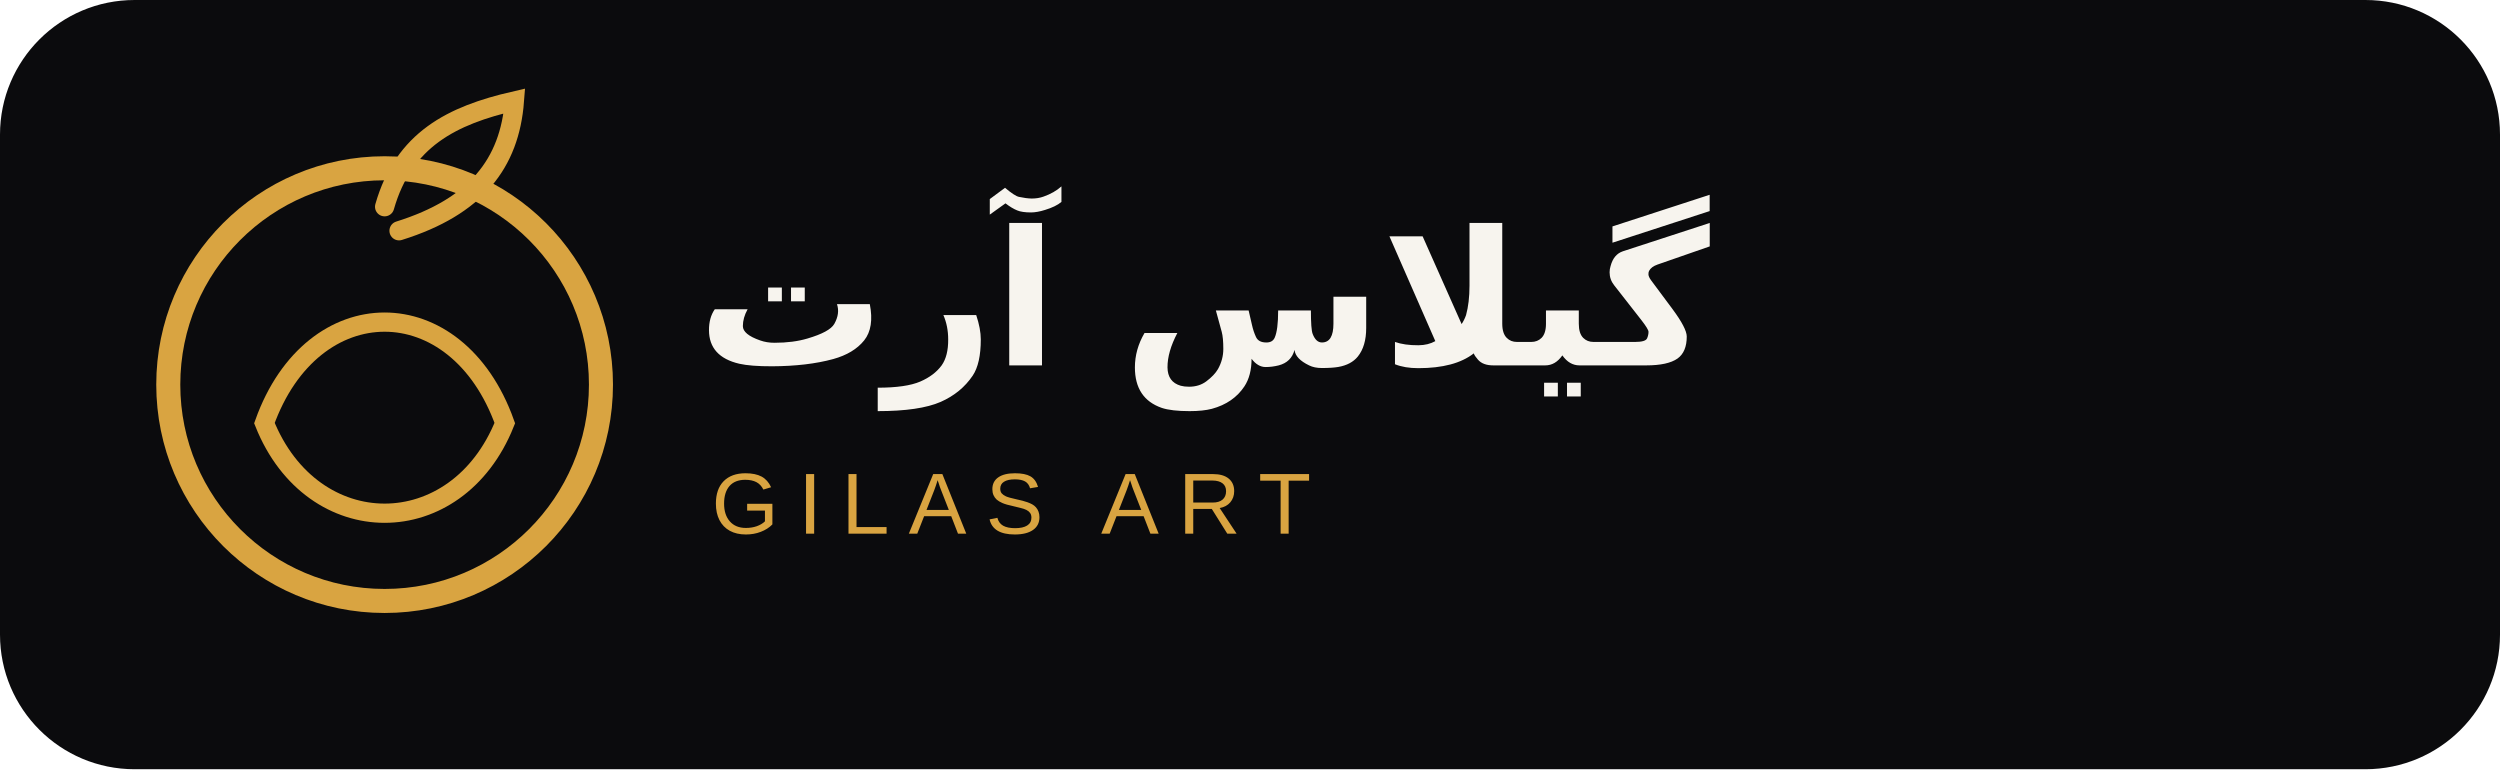
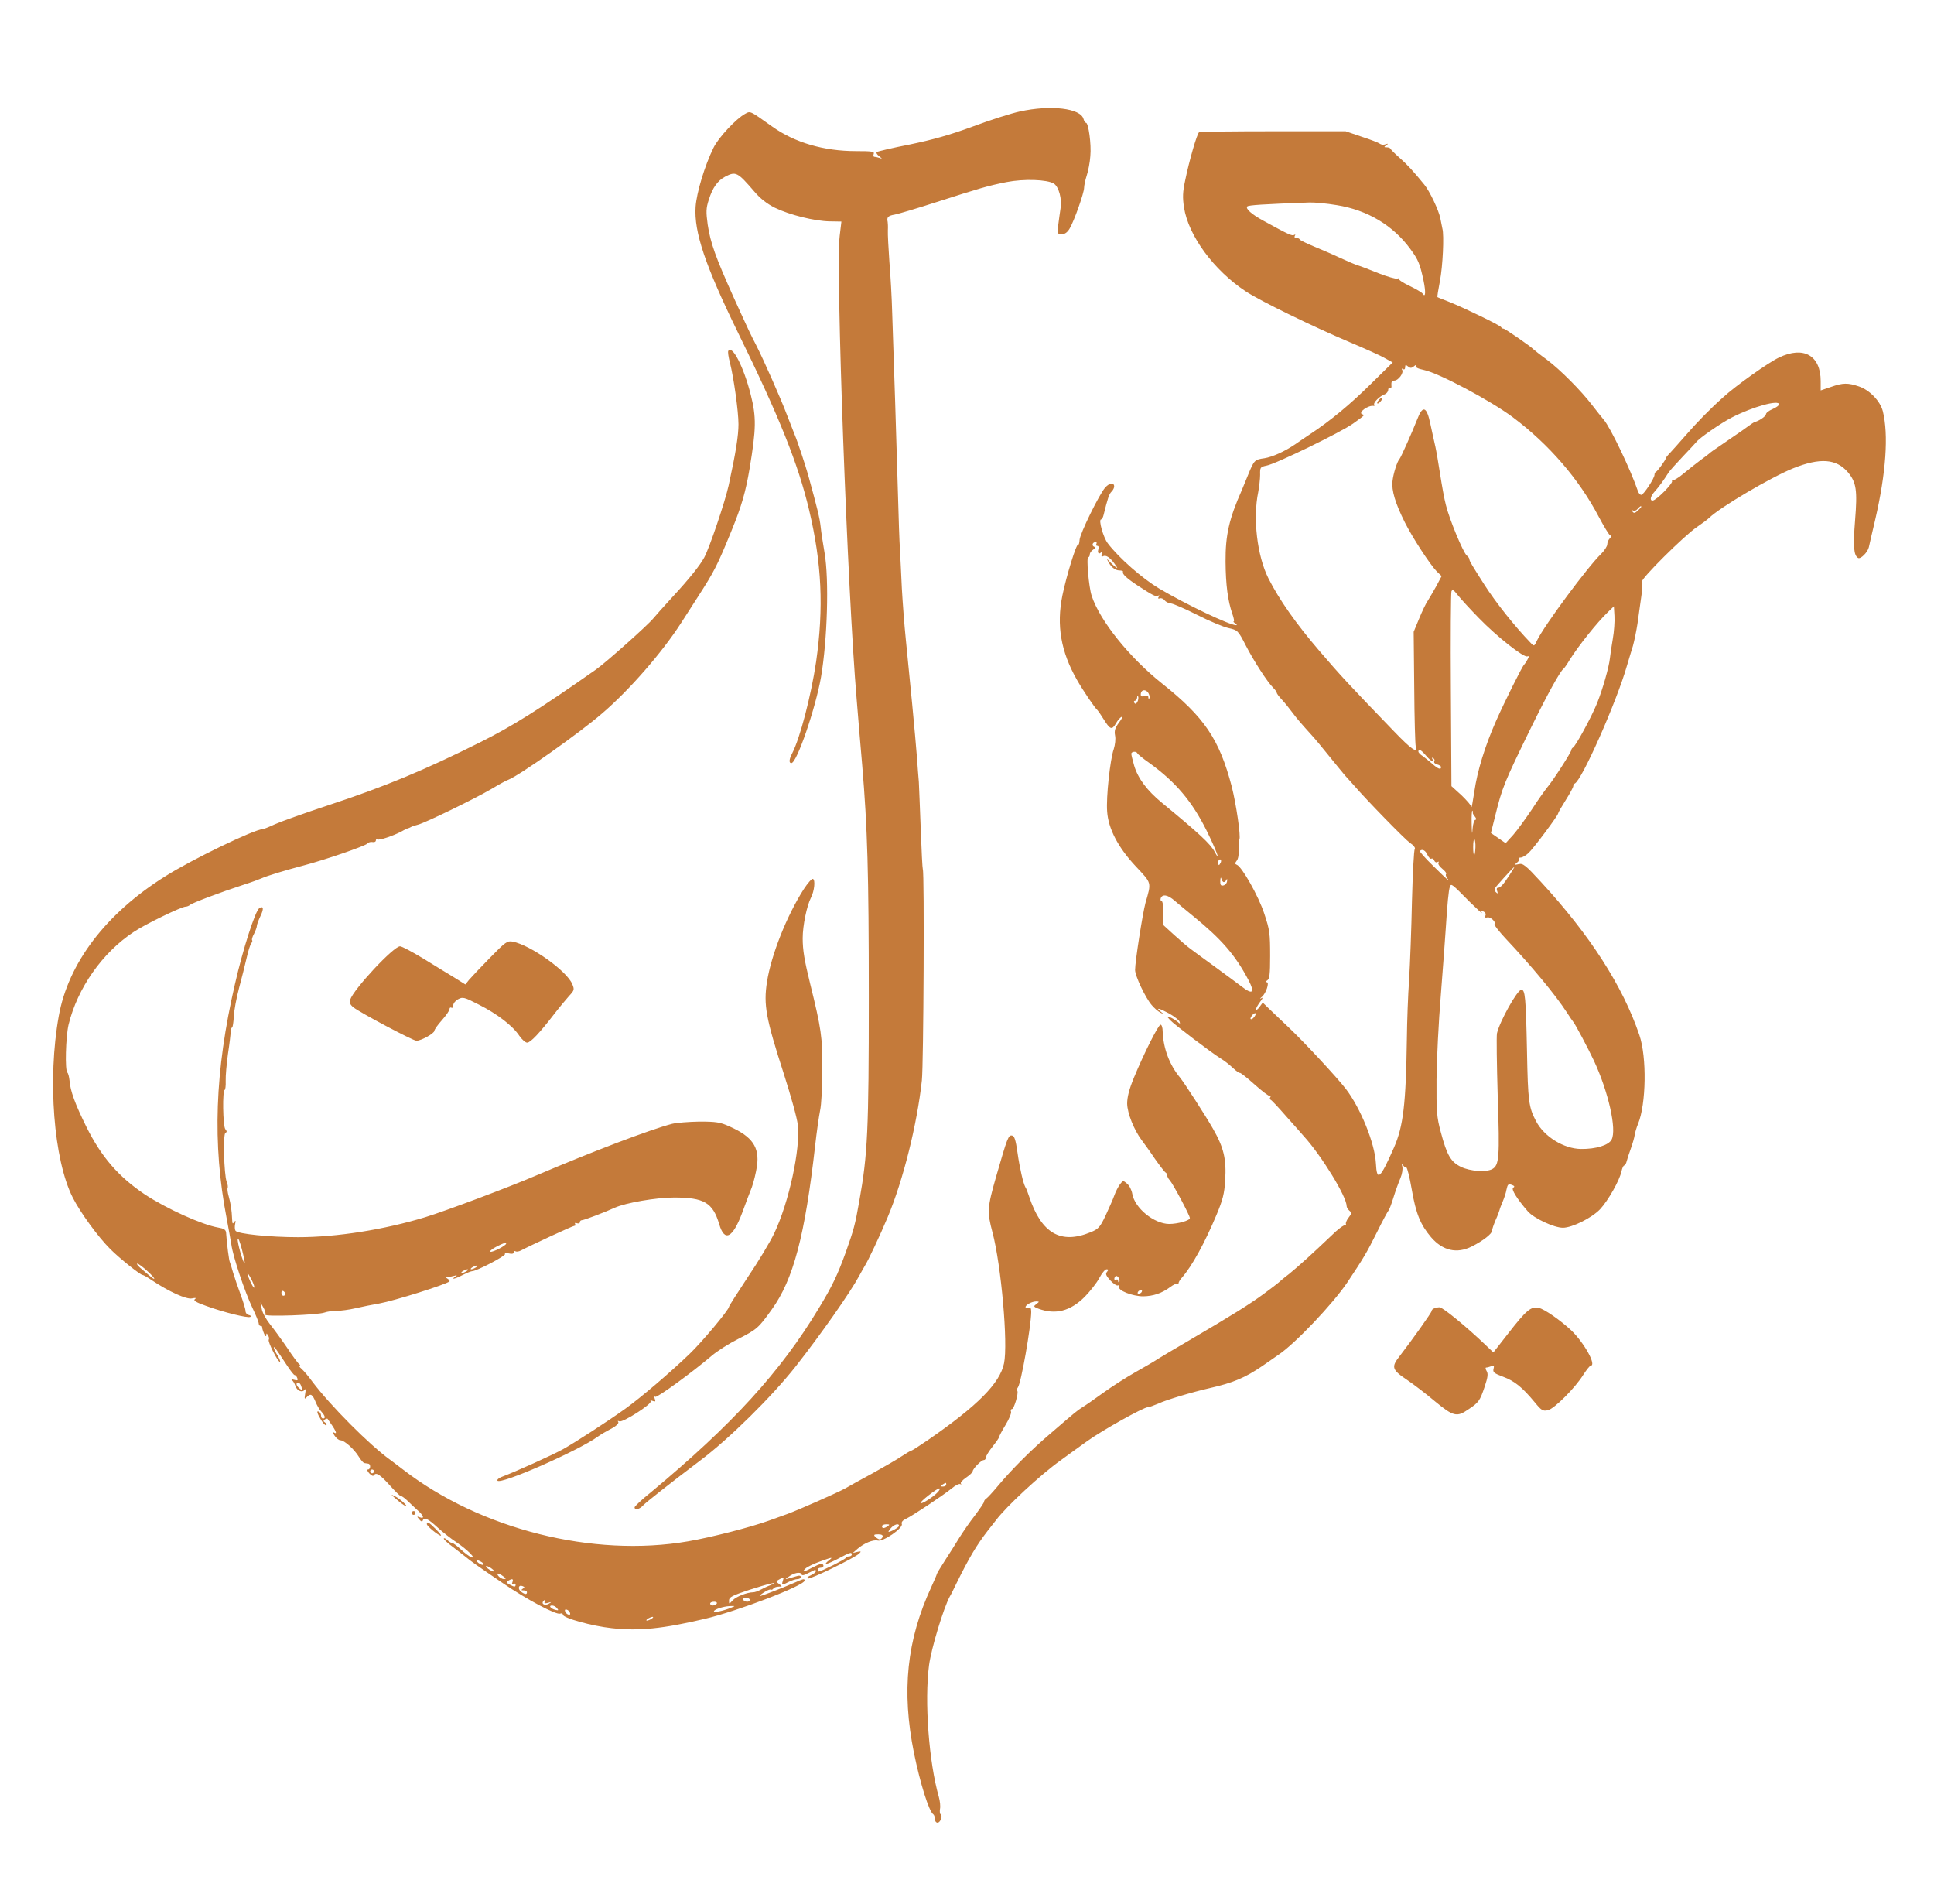
- <svg xmlns="http://www.w3.org/2000/svg" viewBox="0 0 520 160" role="img" aria-labelledby="t d">
-   <rect width="520" height="160" rx="28" fill="#0b0b0d" />
-   <circle cx="80" cy="80" r="45" fill="none" stroke="#d9a441" stroke-width="5" />
-   <path d="M55 88c10-28 40-28 50 0-10 25-40 25-50 0Z" fill="none" stroke="#d9a441" stroke-width="4" />
-   <path d="M80 43c4-14 14-19 27-22-1 13-8 22-24 27" fill="none" stroke="#d9a441" stroke-width="4" stroke-linecap="round" />
-   <text x="145" y="76" fill="#f7f4ee" font-size="39" font-family="Tahoma,Arial,sans-serif" font-weight="700">گیلاس آرت</text>
-   <text x="148" y="111" fill="#d9a441" font-size="18" font-family="Arial,sans-serif" letter-spacing="4">GILAS ART</text>
+ <svg xmlns="http://www.w3.org/2000/svg" width="1024" height="1008" viewBox="0 0 1024 1008" fill="none">
+   <g transform="translate(0,1008) scale(0.1,-0.1)" fill="#C47A3A" stroke="none">
+     <path d="M5400 9490 c-47 -10 -159 -46 -250 -80 -119 -44 -212 -70 -333 -95 -93 -18 -172 -37 -175 -40 -4 -4 2 -14 13 -22 17 -14 18 -15 2 -9 -10 3 -23 6 -28 6 -4 0 -6 7 -3 15 5 13 -9 15 -94 15 -170 0 -324 45 -442 129 -121 86 -116 84 -144 69 -47 -25 -142 -126 -168 -180 -47 -95 -90 -239 -95 -313 -9 -133 51 -311 224 -665 221 -451 319 -696 377 -940 67 -283 78 -518 37 -804 -27 -181 -85 -404 -127 -485 -16 -31 -18 -51 -4 -51 29 0 128 290 157 455 34 200 43 517 19 657 -8 47 -18 110 -21 140 -5 46 -17 95 -66 273 -14 50 -58 183 -70 210 -4 11 -24 61 -43 110 -32 85 -122 288 -161 365 -33 64 -38 74 -118 250 -99 220 -125 293 -140 391 -9 67 -9 86 6 132 20 64 47 101 87 122 56 29 65 24 153 -78 33 -39 68 -66 110 -87 78 -38 212 -71 291 -72 l61 -1 -9 -75 c-22 -170 41 -1887 90 -2457 7 -93 21 -249 29 -345 28 -334 35 -568 35 -1230 0 -704 -6 -832 -50 -1077 -23 -131 -29 -151 -72 -273 -43 -119 -72 -180 -142 -295 -203 -338 -460 -618 -888 -974 -49 -39 -88 -76 -88 -81 0 -17 26 -11 45 10 16 17 139 114 303 238 153 115 378 337 505 498 135 172 290 393 336 479 12 22 26 47 31 55 16 25 80 160 120 256 82 195 156 492 181 724 9 82 14 1104 5 1118 -2 4 -7 99 -11 212 -4 113 -9 225 -10 250 -2 25 -7 83 -10 130 -8 107 -40 440 -59 625 -8 77 -17 199 -21 270 -3 72 -8 164 -10 205 -3 41 -7 165 -10 275 -7 249 -24 782 -31 975 -2 80 -9 204 -15 275 -5 72 -9 146 -8 165 1 19 0 40 -1 45 -6 25 2 33 38 39 20 4 118 33 217 65 234 75 274 87 374 107 92 18 215 14 251 -8 26 -17 44 -81 35 -133 -3 -22 -9 -61 -12 -87 -5 -46 -4 -48 19 -48 16 0 30 10 42 31 24 41 76 188 76 215 0 11 6 40 14 65 8 24 17 71 19 103 6 62 -10 176 -23 176 -4 0 -10 9 -13 20 -15 57 -173 76 -337 40z M6349 9380 c-11 -7 -53 -152 -74 -256 -13 -60 -14 -90 -6 -142 23 -149 157 -332 326 -444 75 -50 352 -185 550 -269 83 -35 168 -73 189 -86 l40 -22 -115 -113 c-110 -109 -214 -195 -323 -267 -28 -19 -63 -42 -78 -53 -56 -38 -120 -67 -163 -74 -52 -7 -55 -11 -85 -84 -12 -30 -28 -68 -35 -85 -67 -151 -87 -238 -86 -379 1 -123 12 -207 36 -276 8 -22 11 -40 7 -40 -4 0 0 -5 8 -10 8 -5 11 -10 5 -10 -34 0 -264 109 -409 195 -87 52 -212 161 -271 239 -24 32 -50 126 -35 126 4 0 10 10 13 23 22 89 29 111 42 124 19 19 19 43 0 43 -8 0 -23 -9 -33 -21 -30 -32 -135 -246 -136 -278 -1 -16 -4 -27 -8 -25 -9 6 -62 -166 -83 -269 -32 -158 -8 -297 77 -446 31 -55 96 -151 109 -161 3 -3 18 -24 32 -47 35 -56 44 -59 65 -24 9 17 23 33 31 36 7 3 1 -11 -14 -30 -21 -29 -26 -43 -21 -69 4 -18 0 -50 -7 -72 -19 -53 -41 -256 -35 -330 6 -91 58 -191 152 -291 85 -91 83 -82 51 -193 -15 -56 -55 -310 -55 -355 0 -32 54 -146 87 -185 14 -17 35 -35 47 -41 20 -10 20 -10 2 5 -30 24 -9 19 45 -10 26 -15 51 -34 54 -42 5 -14 4 -14 -12 0 -10 8 -27 18 -37 22 -20 7 -20 7 0 -15 20 -22 216 -171 269 -204 17 -10 45 -32 63 -49 18 -17 35 -29 36 -26 2 3 37 -24 77 -60 40 -36 77 -64 82 -62 5 1 6 -2 3 -7 -4 -5 -3 -11 1 -13 5 -1 42 -41 83 -88 41 -46 83 -93 93 -105 94 -103 227 -320 227 -370 0 -7 7 -18 15 -25 13 -11 12 -15 -5 -37 -11 -14 -17 -30 -13 -36 3 -5 1 -7 -4 -4 -6 4 -40 -21 -75 -56 -101 -96 -169 -158 -223 -202 -28 -21 -52 -42 -55 -45 -3 -3 -39 -31 -80 -61 -75 -55 -163 -110 -400 -249 -69 -40 -141 -83 -160 -95 -19 -13 -73 -44 -119 -70 -46 -26 -123 -75 -170 -109 -47 -34 -97 -69 -111 -77 -28 -18 -34 -23 -170 -140 -101 -86 -203 -188 -279 -279 -25 -30 -52 -59 -58 -63 -7 -4 -13 -12 -13 -18 0 -5 -22 -37 -48 -72 -27 -34 -63 -87 -82 -117 -18 -30 -53 -85 -77 -122 -24 -37 -43 -69 -43 -72 0 -3 -13 -33 -29 -68 -130 -281 -158 -550 -92 -878 33 -162 80 -312 103 -326 4 -3 8 -14 8 -25 0 -10 6 -19 14 -19 15 0 29 37 16 45 -4 2 -5 15 -3 28 3 13 0 42 -6 63 -53 185 -77 508 -52 698 12 89 76 301 110 364 6 9 21 40 34 67 68 138 108 205 166 280 17 22 37 47 44 56 55 74 237 242 342 317 33 24 96 70 141 102 79 57 299 180 322 180 7 0 31 9 55 19 42 20 180 61 272 82 124 28 188 55 280 118 33 23 71 49 85 59 88 59 288 270 364 383 87 131 100 152 156 264 30 61 58 112 61 115 4 3 16 34 27 70 11 36 28 82 37 103 9 21 13 48 10 60 -4 15 -3 18 3 9 5 -8 13 -14 18 -13 5 0 18 -53 29 -117 22 -128 46 -186 102 -252 62 -72 137 -89 216 -49 58 29 107 67 107 83 0 8 9 33 19 57 11 24 20 49 21 54 1 6 9 26 17 45 8 19 17 46 19 60 7 31 9 34 31 26 12 -5 14 -9 5 -14 -12 -8 20 -59 78 -126 32 -36 138 -86 185 -86 49 0 153 52 197 98 42 45 103 152 113 200 4 17 10 32 15 32 4 0 10 10 13 23 3 12 13 42 22 67 9 25 18 56 20 70 2 14 10 41 18 60 43 104 47 353 7 470 -88 260 -262 530 -523 813 -79 86 -94 98 -116 92 -23 -5 -24 -4 -9 8 10 8 15 17 11 20 -3 4 0 7 9 7 8 0 26 10 40 23 26 23 158 200 158 211 0 4 18 35 40 70 22 35 40 68 40 74 0 6 3 12 8 14 37 16 221 431 276 623 10 33 24 81 32 106 7 25 18 78 24 117 5 40 15 104 20 143 6 38 8 75 4 80 -8 13 224 244 291 289 28 19 56 40 63 47 58 57 328 216 447 264 143 57 228 50 289 -21 45 -54 51 -95 38 -256 -11 -138 -7 -184 16 -198 13 -8 51 30 57 57 2 12 18 78 34 147 57 246 71 449 40 573 -14 54 -70 112 -126 131 -59 20 -85 20 -150 -3 l-53 -18 0 49 c0 136 -90 188 -221 125 -57 -27 -230 -150 -295 -210 -70 -62 -140 -134 -199 -202 -33 -38 -70 -79 -82 -92 -13 -13 -23 -26 -23 -29 0 -8 -44 -69 -52 -72 -5 -2 -8 -9 -8 -16 0 -18 -58 -106 -70 -106 -6 0 -13 8 -17 18 -39 115 -147 340 -181 379 -13 15 -41 51 -62 78 -58 76 -168 187 -240 241 -36 26 -67 51 -70 54 -12 14 -151 110 -159 110 -5 0 -11 3 -13 8 -4 9 -193 101 -273 133 -33 13 -62 24 -64 26 -2 1 4 39 13 85 15 77 23 243 13 278 -2 8 -7 33 -11 55 -8 41 -56 143 -85 178 -56 69 -92 108 -131 142 -25 22 -46 43 -48 48 -2 4 -11 7 -20 7 -15 0 -15 2 -2 11 12 9 12 10 -4 5 -10 -4 -24 -2 -30 3 -6 5 -49 22 -96 37 l-85 29 -383 0 c-211 0 -388 -2 -393 -5z m729 -386 c162 -26 298 -107 390 -233 42 -57 50 -78 69 -165 13 -63 11 -95 -5 -70 -4 6 -35 24 -70 41 -34 16 -59 33 -55 37 4 4 1 4 -8 1 -8 -3 -53 10 -99 28 -47 19 -96 38 -110 42 -14 4 -56 22 -95 40 -38 18 -101 45 -140 61 -38 16 -71 32 -73 36 -2 5 -10 8 -18 8 -9 0 -12 5 -8 12 4 7 3 8 -4 4 -11 -6 -29 2 -162 75 -63 34 -97 65 -86 76 7 7 81 12 329 21 26 1 91 -5 145 -14z m409 -853 c9 8 14 9 10 2 -5 -7 9 -15 43 -22 80 -17 352 -162 470 -250 191 -143 350 -327 455 -527 26 -49 52 -92 58 -96 9 -5 9 -10 -1 -20 -6 -6 -12 -20 -12 -30 0 -10 -15 -33 -33 -51 -70 -67 -300 -378 -338 -456 -16 -34 -16 -34 -35 -14 -84 87 -185 214 -245 308 -65 102 -79 125 -79 134 0 5 -6 14 -14 20 -19 16 -92 192 -110 266 -9 33 -22 107 -31 165 -9 58 -20 123 -25 145 -5 22 -17 75 -26 118 -20 97 -41 104 -71 25 -25 -64 -86 -201 -93 -208 -12 -12 -33 -78 -37 -117 -6 -49 15 -118 65 -218 41 -82 133 -223 169 -260 l26 -25 -28 -53 c-16 -28 -36 -63 -45 -77 -10 -14 -30 -56 -46 -95 l-29 -70 3 -295 c1 -162 5 -302 8 -312 12 -40 -25 -14 -115 80 -245 254 -282 294 -396 427 -122 142 -212 270 -269 383 -60 119 -83 318 -54 457 5 28 10 69 10 91 -1 40 1 42 34 49 48 8 397 178 459 223 64 46 62 44 47 49 -23 9 33 49 61 44 5 -1 6 2 3 7 -6 10 30 46 57 55 9 4 17 14 17 22 0 9 4 13 10 10 6 -4 9 4 7 17 -1 16 3 23 15 23 22 0 52 41 42 57 -4 7 -3 8 4 4 7 -4 12 -1 12 10 0 13 3 14 15 4 12 -10 18 -10 32 1z m1933 -202 c0 -5 -16 -17 -35 -25 -19 -8 -35 -20 -35 -28 0 -10 -40 -37 -60 -40 -3 -1 -21 -13 -40 -27 -19 -14 -46 -33 -60 -42 -14 -10 -50 -34 -80 -55 -30 -20 -57 -39 -60 -43 -3 -3 -23 -18 -45 -34 -22 -16 -63 -49 -91 -72 -28 -24 -55 -39 -59 -35 -5 4 -5 2 -2 -4 7 -12 -84 -104 -103 -104 -17 0 -11 24 13 50 21 23 48 61 72 99 6 9 39 46 75 84 35 37 67 71 70 75 14 21 133 103 190 132 111 57 250 95 250 69z m-730 -542 c0 -2 -9 -12 -19 -21 -14 -13 -21 -14 -27 -5 -4 7 -3 10 3 6 6 -4 16 0 23 8 12 14 20 19 20 12z m-2885 -197 c-3 -5 -1 -10 5 -10 7 0 9 -8 5 -20 -7 -22 10 -28 19 -7 3 6 3 1 0 -12 -4 -15 -2 -21 4 -17 16 10 37 -3 62 -37 19 -26 20 -29 4 -17 -10 8 -25 22 -32 30 -12 13 -13 13 -6 0 15 -31 38 -50 61 -50 13 0 22 -4 19 -8 -6 -10 21 -35 79 -73 80 -52 96 -60 107 -53 7 5 8 3 3 -6 -5 -8 -3 -11 6 -8 8 3 19 -2 25 -10 6 -8 21 -16 35 -17 13 -2 76 -29 139 -61 63 -32 137 -63 164 -69 49 -11 51 -12 92 -92 44 -85 114 -193 145 -224 11 -11 19 -22 19 -26 0 -5 12 -21 28 -38 15 -16 39 -46 53 -65 27 -36 47 -59 102 -120 18 -19 59 -69 92 -110 33 -41 72 -88 86 -105 15 -16 36 -40 46 -51 68 -79 271 -287 298 -306 20 -13 30 -27 26 -33 -5 -5 -11 -129 -15 -275 -3 -146 -10 -332 -15 -415 -6 -82 -11 -224 -12 -315 -5 -345 -19 -463 -68 -575 -74 -168 -91 -183 -96 -83 -6 106 -81 291 -159 393 -48 62 -219 246 -299 322 -39 37 -87 83 -106 101 l-35 34 -18 -24 c-9 -13 -18 -18 -18 -12 0 6 10 24 22 40 13 16 16 25 8 20 -11 -6 -11 -4 1 6 22 18 42 78 26 78 -7 0 -6 4 3 10 12 7 15 33 15 127 0 122 -2 139 -31 226 -30 92 -119 250 -146 259 -10 4 -10 8 0 21 8 9 12 34 11 59 -2 24 0 48 3 53 9 15 -17 189 -40 280 -66 252 -145 368 -370 547 -172 137 -329 332 -372 464 -15 45 -29 204 -18 204 5 0 8 7 8 15 0 7 8 19 18 25 12 8 13 13 4 16 -13 6 -7 24 9 24 6 0 7 -4 4 -10z m2025 -392 c94 -97 238 -211 257 -203 10 3 10 0 0 -18 -6 -12 -15 -24 -18 -27 -10 -9 -101 -192 -147 -295 -60 -136 -100 -266 -116 -377 -8 -51 -14 -87 -15 -80 -1 7 -25 35 -53 62 l-53 48 -3 508 c-2 279 0 514 3 523 5 12 12 8 33 -19 15 -19 65 -74 112 -122z m709 -112 c-7 -39 -13 -84 -15 -101 -5 -47 -38 -163 -68 -238 -30 -74 -115 -230 -128 -235 -4 -2 -8 -8 -8 -12 0 -12 -100 -167 -129 -200 -11 -14 -48 -65 -80 -115 -33 -49 -77 -110 -99 -135 l-40 -44 -39 27 -39 27 22 88 c38 154 47 176 189 467 87 177 156 303 174 315 4 3 18 23 31 45 46 74 147 201 205 256 l30 29 3 -51 c2 -29 -2 -84 -9 -123z m-2455 -293 c4 -9 4 -18 1 -21 -3 -3 -5 0 -5 7 0 8 -7 10 -20 6 -14 -4 -20 -2 -20 8 0 30 33 30 44 0z m-62 -39 c-6 -11 -11 -13 -16 -5 -4 6 -2 11 3 11 6 0 11 8 12 18 0 9 3 12 5 5 3 -7 1 -20 -4 -29z m1528 -284 c24 -29 49 -42 34 -18 -4 7 -3 8 5 4 6 -4 9 -12 5 -17 -3 -6 3 -13 15 -16 12 -3 21 -9 21 -14 0 -16 -16 -10 -46 17 -16 14 -39 32 -51 41 -13 8 -23 19 -23 24 0 17 15 9 40 -21z m-1528 12 c2 -5 30 -28 63 -51 140 -101 227 -204 304 -359 50 -101 79 -179 42 -111 -23 42 -82 97 -279 259 -78 64 -127 129 -147 197 -8 28 -15 56 -15 62 0 13 27 15 32 3z m1776 -315 c-1 -2 3 -11 11 -20 8 -10 9 -17 3 -17 -6 0 -13 -21 -15 -47 -2 -36 -4 -29 -5 26 -1 41 1 72 4 69 3 -4 4 -8 2 -11z m14 -183 c-2 -55 -12 -54 -12 1 0 27 3 45 7 42 3 -4 6 -23 5 -43z m-254 -40 c7 -14 16 -23 21 -20 5 3 12 -1 15 -10 3 -8 11 -12 17 -8 7 4 9 3 5 -4 -3 -6 6 -20 20 -31 15 -12 24 -24 21 -28 -4 -3 -1 -13 5 -22 19 -24 5 -13 -75 66 -41 40 -72 75 -69 78 12 12 30 3 40 -21z m-1094 -39 c-4 -8 -8 -15 -10 -15 -2 0 -4 7 -4 15 0 8 4 15 10 15 5 0 7 -7 4 -15z m1529 -67 c-34 -52 -48 -68 -62 -68 -6 0 -8 -8 -4 -17 5 -15 3 -16 -7 -6 -11 11 -9 18 11 40 42 48 84 93 87 93 1 0 -10 -19 -25 -42z m-1513 -38 c5 0 11 6 14 13 3 6 5 3 3 -8 -1 -11 -10 -21 -20 -23 -13 -3 -17 3 -16 25 1 17 3 21 6 11 2 -10 8 -18 13 -18z m1302 -105 c39 -38 67 -64 64 -58 -5 9 -2 11 9 7 9 -4 14 -13 10 -21 -3 -10 -1 -13 9 -10 16 6 50 -26 39 -36 -3 -4 23 -37 58 -75 136 -144 264 -298 325 -392 16 -25 31 -47 34 -50 9 -9 80 -143 109 -205 77 -165 122 -365 94 -418 -15 -30 -83 -51 -162 -50 -91 1 -195 65 -238 147 -39 74 -43 106 -48 370 -6 290 -10 326 -30 326 -21 0 -115 -168 -129 -231 -3 -15 -1 -165 4 -334 11 -324 8 -365 -30 -385 -33 -17 -116 -11 -164 12 -54 26 -75 62 -107 183 -22 81 -24 109 -23 280 1 105 11 307 23 450 11 143 23 301 26 350 8 126 15 204 22 221 7 18 9 16 105 -81z m-1561 5 c19 -16 63 -53 99 -82 148 -121 221 -205 290 -336 36 -68 23 -81 -37 -34 -21 16 -83 62 -138 102 -55 40 -114 83 -131 96 -17 12 -56 46 -87 74 l-57 52 0 64 c0 35 -4 64 -10 64 -5 0 -7 7 -4 15 9 23 38 18 75 -15z m419 -615 c-7 -9 -15 -13 -18 -10 -3 2 1 11 8 20 7 9 15 13 18 10 3 -2 -1 -11 -8 -20z M7301 7963 c-7 -8 -11 -16 -8 -19 2 -2 10 2 17 11 17 20 9 27 -9 8z M3856 8222 c-3 -5 1 -33 9 -63 20 -79 45 -257 45 -325 0 -60 -14 -150 -52 -324 -19 -86 -101 -329 -129 -381 -21 -40 -80 -114 -167 -208 -48 -52 -94 -104 -103 -115 -27 -34 -250 -233 -304 -271 -298 -209 -442 -300 -615 -386 -290 -145 -500 -233 -804 -333 -124 -41 -250 -86 -281 -100 -30 -14 -60 -26 -65 -26 -42 0 -376 -161 -516 -250 -313 -196 -513 -459 -563 -740 -60 -333 -27 -760 74 -960 40 -79 133 -207 199 -273 49 -49 159 -137 171 -137 4 0 26 -12 49 -28 90 -60 184 -103 213 -96 19 4 24 3 15 -4 -10 -7 6 -17 60 -36 96 -35 220 -65 233 -58 6 4 2 8 -7 10 -10 2 -18 11 -18 21 0 10 -12 49 -26 87 -14 38 -32 90 -40 117 -7 26 -15 50 -17 55 -4 6 -16 95 -20 157 -2 15 -12 21 -42 26 -86 15 -274 100 -389 176 -138 93 -229 197 -309 358 -59 119 -85 190 -89 245 -2 19 -7 38 -11 41 -14 10 -9 190 6 254 47 193 178 381 345 491 59 40 253 134 275 134 7 0 17 4 23 9 10 10 161 67 284 107 41 13 84 29 95 34 25 12 127 43 226 69 110 29 323 102 334 115 6 7 18 10 28 8 9 -2 17 2 17 8 0 6 4 9 8 6 10 -6 81 18 126 41 17 10 33 17 36 18 3 0 10 3 15 6 6 4 22 9 38 13 37 9 301 137 389 189 40 24 80 46 90 49 57 22 376 247 496 351 144 123 317 322 417 477 26 41 67 104 90 140 87 135 103 166 178 350 54 132 75 206 96 330 35 211 36 271 6 390 -37 147 -98 266 -119 232z m-3075 -4872 c44 -40 49 -57 7 -21 -13 11 -34 29 -47 40 -13 12 -19 21 -14 21 6 0 30 -18 54 -40z M4256 5373 c-91 -142 -173 -350 -195 -491 -19 -122 -6 -193 89 -487 37 -115 71 -237 74 -270 15 -126 -47 -412 -125 -575 -22 -46 -85 -151 -140 -232 -54 -82 -99 -152 -99 -156 0 -16 -144 -188 -209 -250 -105 -101 -258 -231 -340 -290 -93 -67 -268 -180 -331 -215 -56 -31 -249 -118 -326 -147 -14 -6 -23 -14 -20 -19 15 -23 428 158 531 233 17 12 44 28 60 36 38 19 56 36 47 44 -3 4 0 4 8 1 18 -7 173 92 165 106 -4 5 2 6 11 2 14 -5 16 -3 11 11 -4 10 -3 15 3 11 9 -6 196 130 298 217 29 25 92 65 140 89 100 51 108 58 178 156 115 159 176 392 230 868 8 72 20 155 26 185 7 30 12 129 12 220 1 169 -6 215 -64 450 -31 126 -40 179 -40 243 0 67 22 172 44 215 18 35 24 94 10 99 -6 2 -27 -22 -48 -54z M1373 5272 c-21 -13 -87 -217 -129 -402 -107 -462 -120 -846 -44 -1240 10 -52 21 -115 25 -139 8 -62 71 -250 111 -334 19 -39 34 -77 34 -84 0 -7 5 -13 10 -13 6 0 9 -3 8 -7 0 -5 4 -19 10 -33 6 -14 11 -18 12 -10 0 13 2 13 9 0 6 -8 7 -18 4 -23 -6 -11 48 -117 59 -117 4 0 -1 15 -12 33 -11 17 -20 37 -20 42 0 10 9 -2 69 -93 19 -29 37 -52 41 -52 5 0 11 -7 14 -16 5 -12 1 -14 -17 -9 -12 4 -17 3 -11 -2 6 -4 14 -18 18 -30 8 -26 36 -38 49 -21 5 8 7 1 3 -20 -5 -30 -4 -32 10 -17 19 19 28 14 45 -27 7 -18 21 -42 31 -52 20 -22 23 -36 8 -36 -5 0 -10 6 -10 14 0 8 -4 18 -10 21 -16 10 -12 -7 11 -44 11 -18 23 -30 27 -27 3 4 0 11 -7 15 -10 6 -10 10 -1 16 6 4 12 5 14 4 43 -60 56 -86 34 -73 -8 5 -6 -2 3 -16 9 -14 23 -25 31 -25 21 0 73 -47 97 -86 12 -19 25 -35 31 -35 5 -1 15 -2 20 -3 14 -2 13 -31 -2 -31 -6 0 -3 -9 7 -20 12 -13 21 -17 25 -10 11 17 33 3 85 -55 27 -30 52 -55 57 -55 5 0 19 -10 32 -22 13 -13 37 -35 54 -51 35 -30 42 -50 15 -40 -16 6 -17 5 -3 -11 8 -11 16 -14 18 -7 7 21 28 11 78 -35 27 -25 72 -60 99 -78 60 -40 111 -92 80 -80 -11 4 -36 23 -55 41 -19 18 -39 33 -44 33 -5 0 -18 7 -28 17 -10 9 -18 12 -18 7 0 -5 22 -25 48 -44 25 -19 56 -43 67 -52 25 -21 54 -42 198 -140 127 -87 282 -169 303 -161 8 3 14 1 14 -5 0 -18 155 -61 259 -72 145 -16 270 -3 491 49 176 41 530 177 530 203 0 11 -6 10 -53 -11 -64 -28 -174 -71 -184 -71 -4 0 5 9 21 19 17 11 33 18 37 15 4 -2 10 0 14 6 3 5 16 10 28 10 20 0 20 1 2 14 -18 13 -18 14 4 26 21 11 22 10 16 -9 -8 -25 -6 -25 31 -6 16 8 37 15 47 15 9 0 17 5 17 11 0 7 -8 9 -20 5 -11 -3 -30 -9 -42 -12 -23 -6 -23 -6 -3 8 28 21 63 28 68 14 3 -8 12 -7 33 4 16 8 32 16 37 18 4 2 7 -1 7 -6 0 -5 -12 -15 -27 -22 -17 -7 -23 -14 -15 -17 13 -5 247 109 271 132 12 12 11 13 -10 9 l-24 -6 25 22 c35 30 83 50 107 44 28 -8 134 65 128 87 -4 10 4 20 22 28 34 16 195 123 242 161 19 16 39 26 45 23 6 -3 8 -3 4 2 -5 5 8 19 27 32 19 13 35 28 35 33 0 13 45 60 59 60 6 0 11 6 11 14 0 7 16 33 35 57 19 24 35 47 35 51 0 4 15 33 34 64 19 31 32 63 29 70 -3 8 -1 14 5 14 11 0 37 88 28 97 -3 3 -2 11 3 17 17 20 70 322 71 400 0 21 -4 27 -15 22 -8 -3 -15 -1 -15 4 0 12 34 30 57 30 17 -1 17 -1 0 -14 -16 -12 -15 -14 10 -24 91 -34 170 -14 247 63 28 29 63 73 76 98 14 26 31 47 39 47 10 0 11 -3 2 -14 -9 -10 -5 -20 19 -46 16 -17 34 -29 40 -25 5 3 8 0 5 -7 -8 -20 72 -51 128 -51 54 1 98 16 143 49 17 13 34 20 38 17 3 -4 6 -2 6 3 0 6 8 19 18 30 53 60 121 184 183 332 33 79 42 113 46 183 7 112 -7 173 -65 274 -40 70 -151 242 -174 270 -56 67 -89 156 -92 245 0 19 -5 35 -11 35 -12 0 -89 -154 -141 -280 -26 -63 -36 -104 -36 -138 1 -51 36 -138 76 -192 12 -16 45 -61 71 -100 27 -38 52 -71 57 -73 4 -2 8 -9 8 -15 0 -6 6 -18 14 -26 18 -21 106 -186 106 -200 0 -13 -64 -31 -110 -31 -80 1 -182 84 -195 160 -3 19 -15 43 -27 53 -21 18 -22 18 -38 -3 -9 -12 -23 -39 -30 -59 -7 -20 -28 -67 -46 -106 -30 -63 -38 -72 -80 -89 -158 -65 -260 -6 -325 189 -7 22 -16 45 -20 50 -11 19 -30 100 -42 185 -9 64 -16 86 -28 88 -20 4 -25 -10 -85 -218 -47 -165 -48 -185 -19 -295 46 -173 83 -589 61 -693 -22 -105 -138 -223 -403 -406 -45 -31 -84 -56 -88 -56 -3 0 -25 -13 -48 -28 -23 -16 -94 -57 -157 -92 -63 -34 -128 -70 -145 -80 -39 -22 -248 -114 -305 -135 -25 -9 -70 -25 -100 -36 -97 -35 -304 -88 -426 -109 -503 -87 -1099 63 -1509 379 -33 25 -64 49 -70 53 -107 77 -313 283 -411 413 -20 28 -46 58 -57 68 -11 9 -16 17 -11 17 5 0 4 4 -2 8 -6 4 -35 43 -64 87 -30 44 -71 100 -91 125 -20 25 -40 61 -43 80 l-7 35 16 -28 c9 -15 13 -32 10 -37 -7 -12 278 -2 313 11 13 5 41 9 63 9 22 0 68 6 102 14 34 8 90 19 125 25 82 15 355 101 372 117 2 3 -2 9 -10 14 -13 8 -12 10 2 10 9 0 25 3 35 6 15 5 15 4 3 -5 -24 -17 -2 -13 40 9 22 11 44 20 50 20 23 0 180 82 174 91 -3 6 5 7 20 3 17 -4 26 -2 26 6 0 6 4 9 10 5 5 -3 17 -1 27 4 53 28 275 131 284 131 6 0 7 4 4 10 -3 6 1 7 9 4 9 -3 16 -1 16 5 0 6 5 11 11 11 11 0 119 41 174 66 57 26 219 54 314 54 159 0 205 -27 239 -141 28 -96 71 -75 122 61 17 47 40 108 51 135 10 28 22 78 27 112 14 100 -25 156 -145 209 -50 23 -72 26 -160 26 -56 -1 -121 -6 -145 -12 -118 -31 -418 -145 -723 -275 -140 -60 -475 -186 -583 -219 -217 -66 -468 -106 -673 -106 -150 0 -320 17 -332 34 -4 6 -5 22 -2 36 4 19 3 21 -5 10 -8 -12 -10 -9 -11 15 -2 48 -7 81 -18 121 -6 20 -8 41 -6 45 3 4 1 19 -5 33 -14 39 -20 254 -6 259 8 3 8 8 -1 19 -13 16 -16 208 -3 208 3 0 6 21 5 48 -1 26 5 90 12 142 8 52 14 105 15 118 0 12 3 22 7 22 3 0 7 26 9 57 1 32 14 100 28 153 14 52 32 124 40 159 8 36 19 70 24 76 5 7 8 14 5 17 -3 3 1 18 10 34 8 16 15 35 15 42 0 7 9 31 19 52 19 39 16 56 -6 42z m-77 -1880 c-7 -7 -42 115 -37 129 2 8 12 -17 22 -56 10 -38 16 -71 15 -73z m1384 104 c0 -10 -71 -47 -83 -43 -6 2 6 13 28 25 40 21 55 26 55 18z m-160 -126 c-8 -5 -19 -10 -25 -10 -5 0 -3 5 5 10 8 5 20 10 25 10 6 0 3 -5 -5 -10z m-50 -20 c-8 -5 -19 -10 -25 -10 -5 0 -3 5 5 10 8 5 20 10 25 10 6 0 3 -5 -5 -10z m-1124 -87 c-5 -5 -36 62 -36 76 1 3 10 -11 21 -32 11 -22 18 -41 15 -44z m4580 30 c-3 -4 -6 -1 -6 6 0 7 -4 9 -10 6 -11 -7 -14 8 -3 19 4 3 11 -1 16 -9 5 -9 6 -19 3 -22z m-4416 -64 c0 -5 -4 -9 -10 -9 -5 0 -10 7 -10 16 0 8 5 12 10 9 6 -3 10 -10 10 -16z m4535 11 c-3 -5 -11 -10 -16 -10 -6 0 -7 5 -4 10 3 6 11 10 16 10 6 0 7 -4 4 -10z m-4451 -496 c9 -24 7 -28 -9 -14 -17 14 -20 30 -6 30 5 0 12 -7 15 -16z m386 -454 c0 -5 -4 -10 -10 -10 -5 0 -10 5 -10 10 0 6 5 10 10 10 6 0 10 -4 10 -10z m3030 -70 c0 -5 -8 -10 -17 -10 -15 0 -16 2 -3 10 19 12 20 12 20 0z m-45 -40 c-23 -25 -84 -64 -91 -58 -6 6 86 78 99 78 6 0 2 -9 -8 -20z m-265 -180 c-19 -13 -30 -13 -30 0 0 6 10 10 23 10 18 0 19 -2 7 -10z m60 2 c0 -8 -43 -32 -55 -32 -3 0 3 9 12 20 18 20 43 27 43 12z m-87 -59 c-3 -7 -9 -13 -15 -13 -5 0 -15 6 -23 13 -11 11 -8 14 15 14 19 0 26 -5 23 -14z m-163 -93 c0 -5 -6 -10 -14 -10 -8 0 -16 -4 -18 -8 -3 -8 -131 -72 -143 -72 -3 0 -5 5 -5 10 0 6 7 10 15 10 8 0 15 5 15 10 0 6 -5 10 -10 10 -6 0 -19 -4 -30 -10 -11 -5 -29 -14 -40 -20 -28 -14 -34 -12 -16 5 8 9 46 27 83 40 61 22 65 22 43 5 -37 -29 -13 -24 50 9 61 33 70 35 70 21z m-1960 -40 c8 -5 12 -11 9 -14 -3 -3 -14 1 -25 9 -21 16 -8 20 16 5z m54 -35 c11 -8 15 -15 10 -15 -6 0 -19 7 -30 15 -10 8 -14 14 -9 14 6 0 19 -6 29 -14z m60 -40 c16 -12 17 -15 4 -15 -8 0 -21 7 -28 15 -16 19 -1 19 24 0z m49 -32 c-4 -11 -3 -14 5 -9 7 4 12 2 12 -3 0 -14 -6 -14 -32 0 -17 9 -18 13 -7 20 21 13 29 11 22 -8z m1367 -15 c-14 -5 -37 -16 -52 -24 -14 -8 -32 -14 -40 -14 -32 0 -90 -23 -108 -42 -20 -22 -20 -22 -20 -1 0 17 17 26 108 56 101 33 167 48 112 25z m-1312 -19 c-10 -7 -9 -9 5 -9 9 0 17 -4 17 -10 0 -13 -11 -12 -31 3 -19 15 -14 38 7 30 13 -5 13 -7 2 -14z m1202 -59 c0 -5 -6 -10 -14 -10 -8 0 -18 5 -21 10 -3 6 3 10 14 10 12 0 21 -4 21 -10z m-1086 -11 c-4 -8 1 -9 17 -5 20 6 21 5 6 -4 -19 -12 -41 -4 -32 11 4 5 8 9 11 9 3 0 2 -5 -2 -11z m911 -9 c-3 -5 -13 -10 -21 -10 -8 0 -14 5 -14 10 0 6 9 10 21 10 11 0 17 -4 14 -10z m-846 -24 c10 -12 8 -13 -9 -9 -25 7 -37 23 -17 23 8 0 20 -6 26 -14z m921 2 c-38 -16 -90 -27 -90 -19 0 10 48 26 84 28 31 1 31 1 6 -9z m-852 -27 c3 -8 -1 -12 -9 -9 -7 2 -15 10 -17 17 -3 8 1 12 9 9 7 -2 15 -10 17 -17z m432 -31 c-8 -5 -19 -10 -25 -10 -5 0 -3 5 5 10 8 5 20 10 25 10 6 0 3 -5 -5 -10z M2593 5008 c-50 -51 -100 -104 -110 -116 l-19 -24 -59 37 c-33 20 -107 65 -165 101 -58 35 -112 64 -122 64 -34 0 -246 -227 -264 -283 -5 -15 0 -26 17 -40 37 -29 316 -177 334 -177 25 0 95 39 95 53 0 6 18 32 40 56 22 25 40 51 40 58 0 8 5 11 10 8 6 -3 10 2 10 13 0 10 12 25 26 32 24 13 32 11 110 -29 97 -49 179 -112 214 -165 14 -20 32 -36 41 -36 18 0 66 51 143 151 27 35 63 78 79 96 28 30 29 34 17 63 -29 70 -220 206 -316 225 -28 5 -37 -1 -121 -87z M7593 3153 c-7 -2 -13 -9 -13 -14 0 -8 -101 -150 -171 -241 -43 -55 -39 -70 39 -122 37 -25 105 -77 151 -116 96 -79 115 -84 175 -42 55 36 62 46 87 121 17 51 19 68 10 83 -6 10 -7 18 -2 18 5 0 17 3 27 7 14 5 16 2 12 -14 -5 -18 3 -24 51 -42 59 -22 100 -54 167 -135 36 -44 43 -48 70 -42 34 8 145 119 188 189 17 26 34 47 38 47 33 0 -34 121 -103 187 -58 54 -141 112 -172 119 -41 9 -66 -13 -161 -135 l-79 -101 -41 39 c-99 95 -228 201 -244 200 -9 0 -23 -3 -29 -6z M2095 2146 c44 -39 77 -56 45 -24 -14 14 -36 31 -50 37 -22 11 -22 10 5 -13z M2180 2070 c0 -5 5 -10 10 -10 6 0 10 5 10 10 0 6 -4 10 -10 10 -5 0 -10 -4 -10 -10z M2260 2011 c0 -11 62 -61 74 -61 5 0 -8 16 -27 35 -36 36 -47 42 -47 26z" />
+   </g>
</svg>
